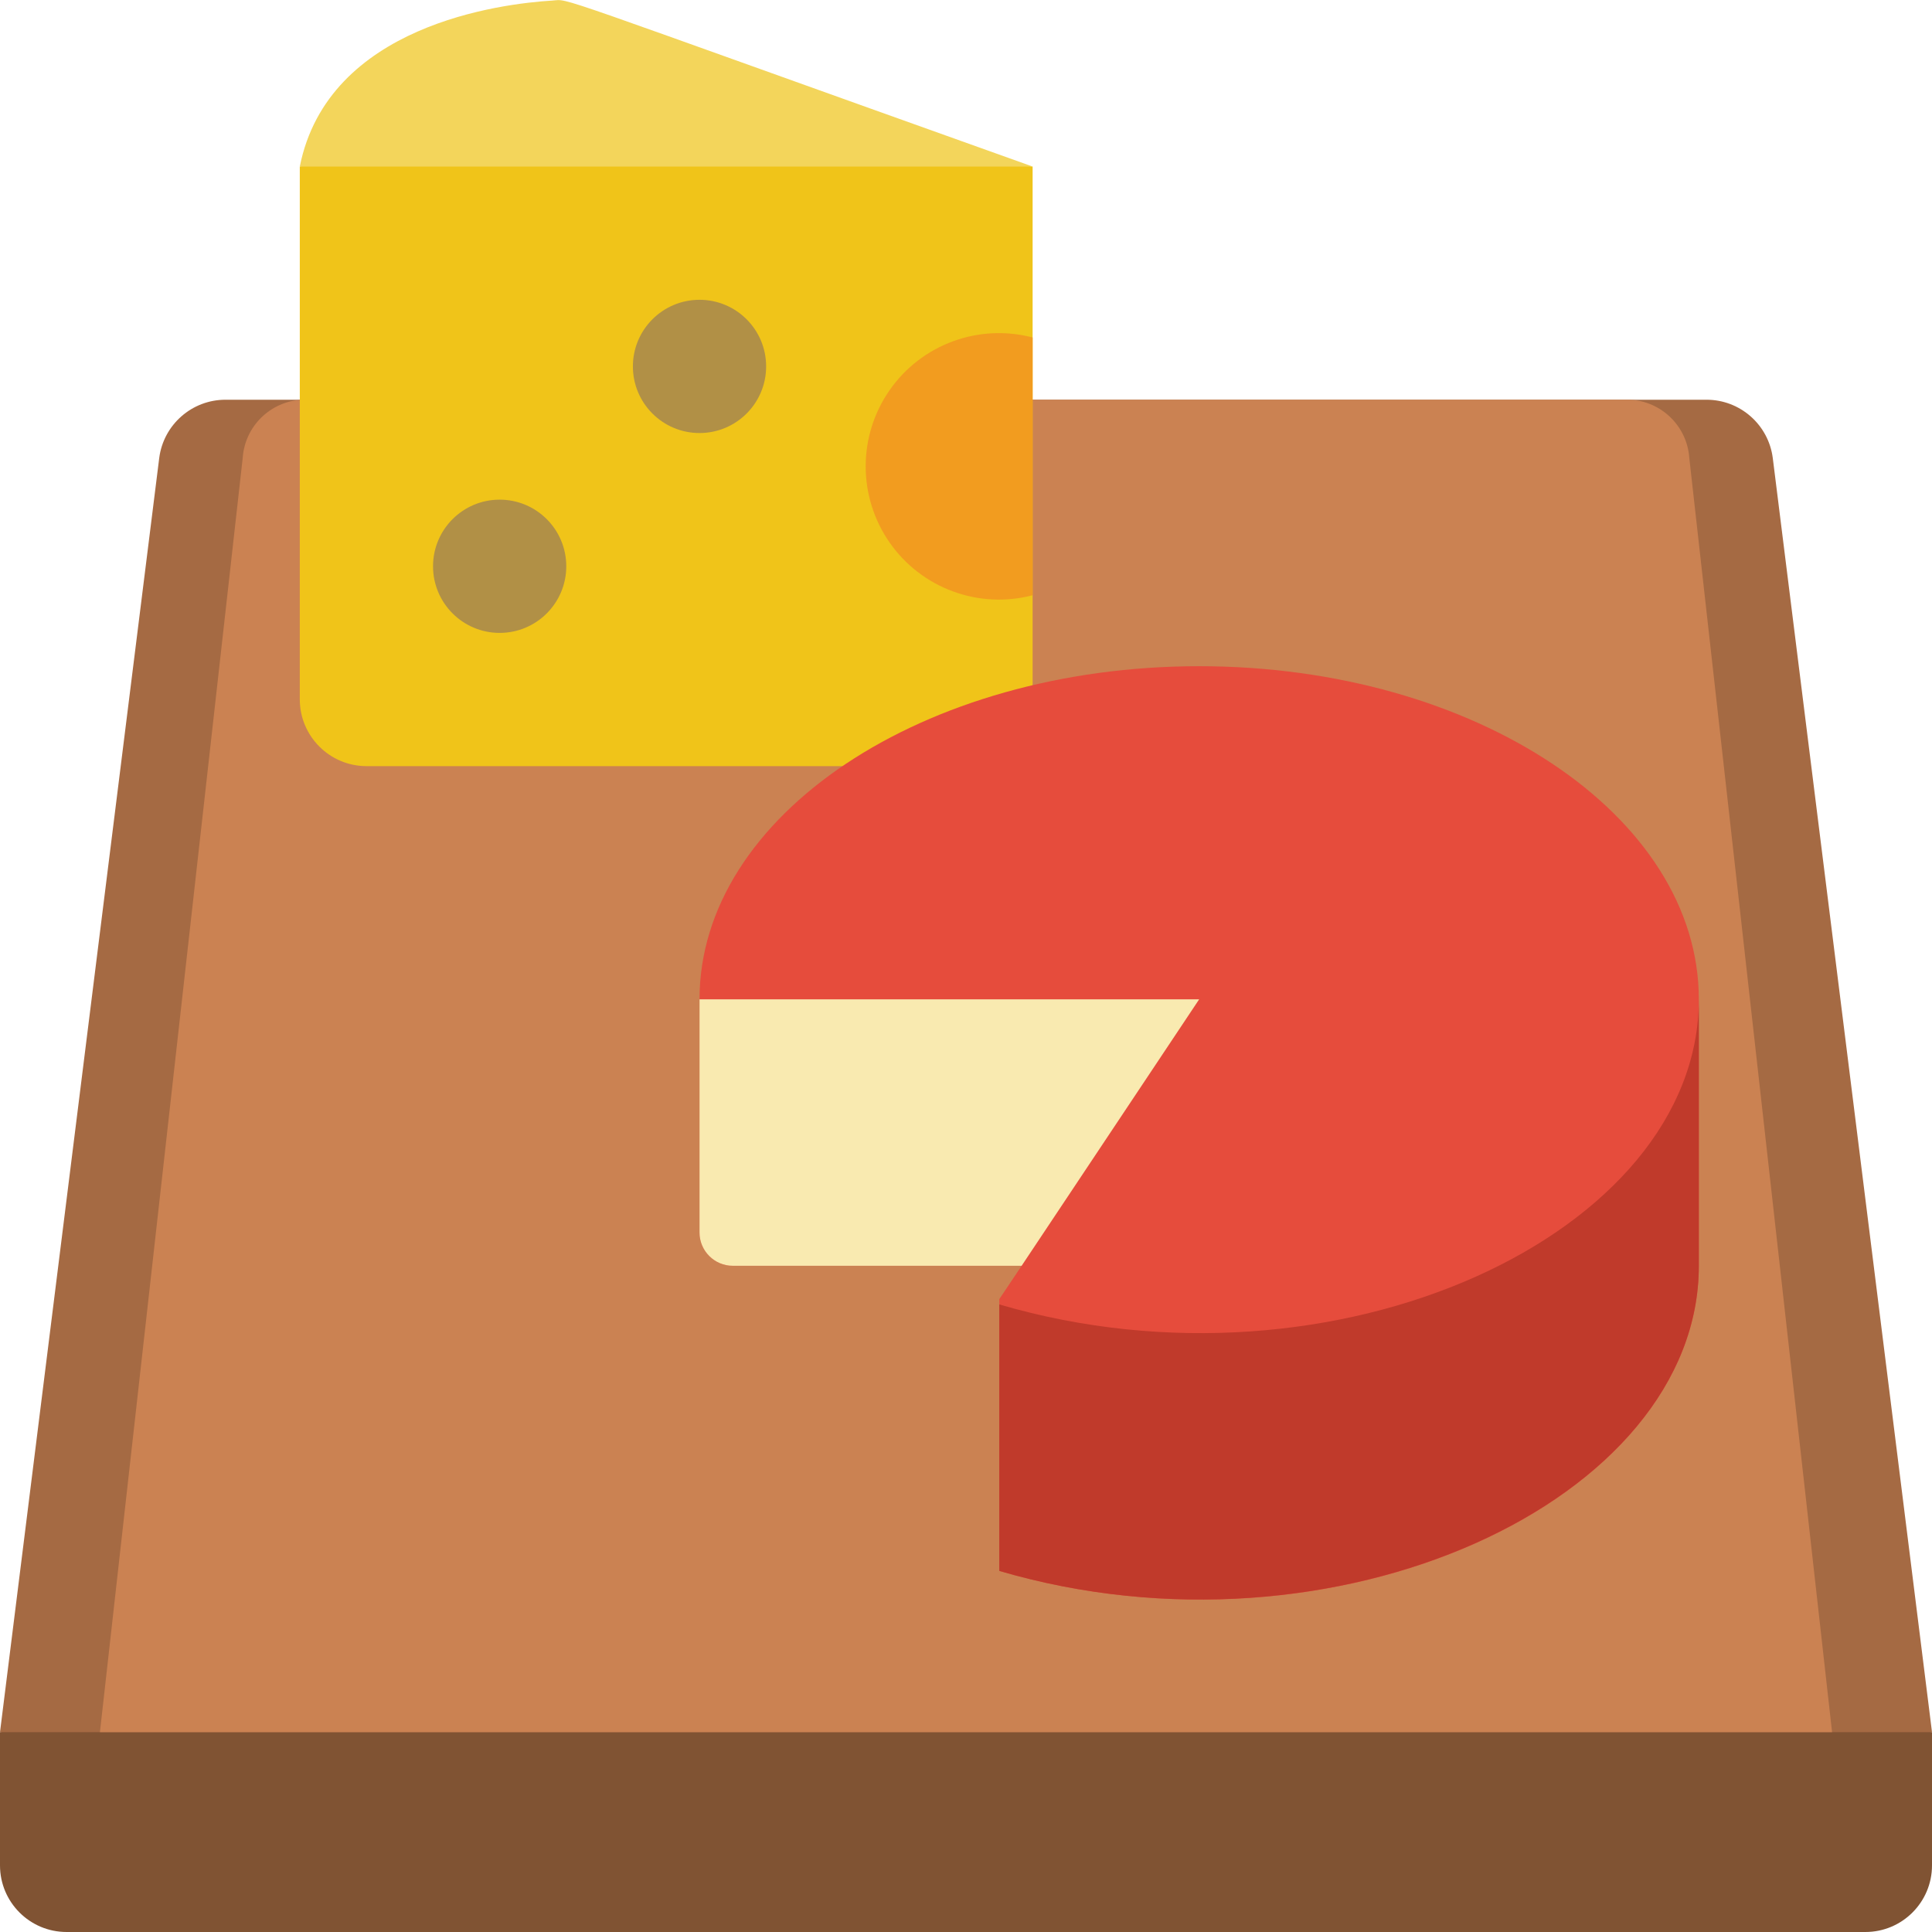
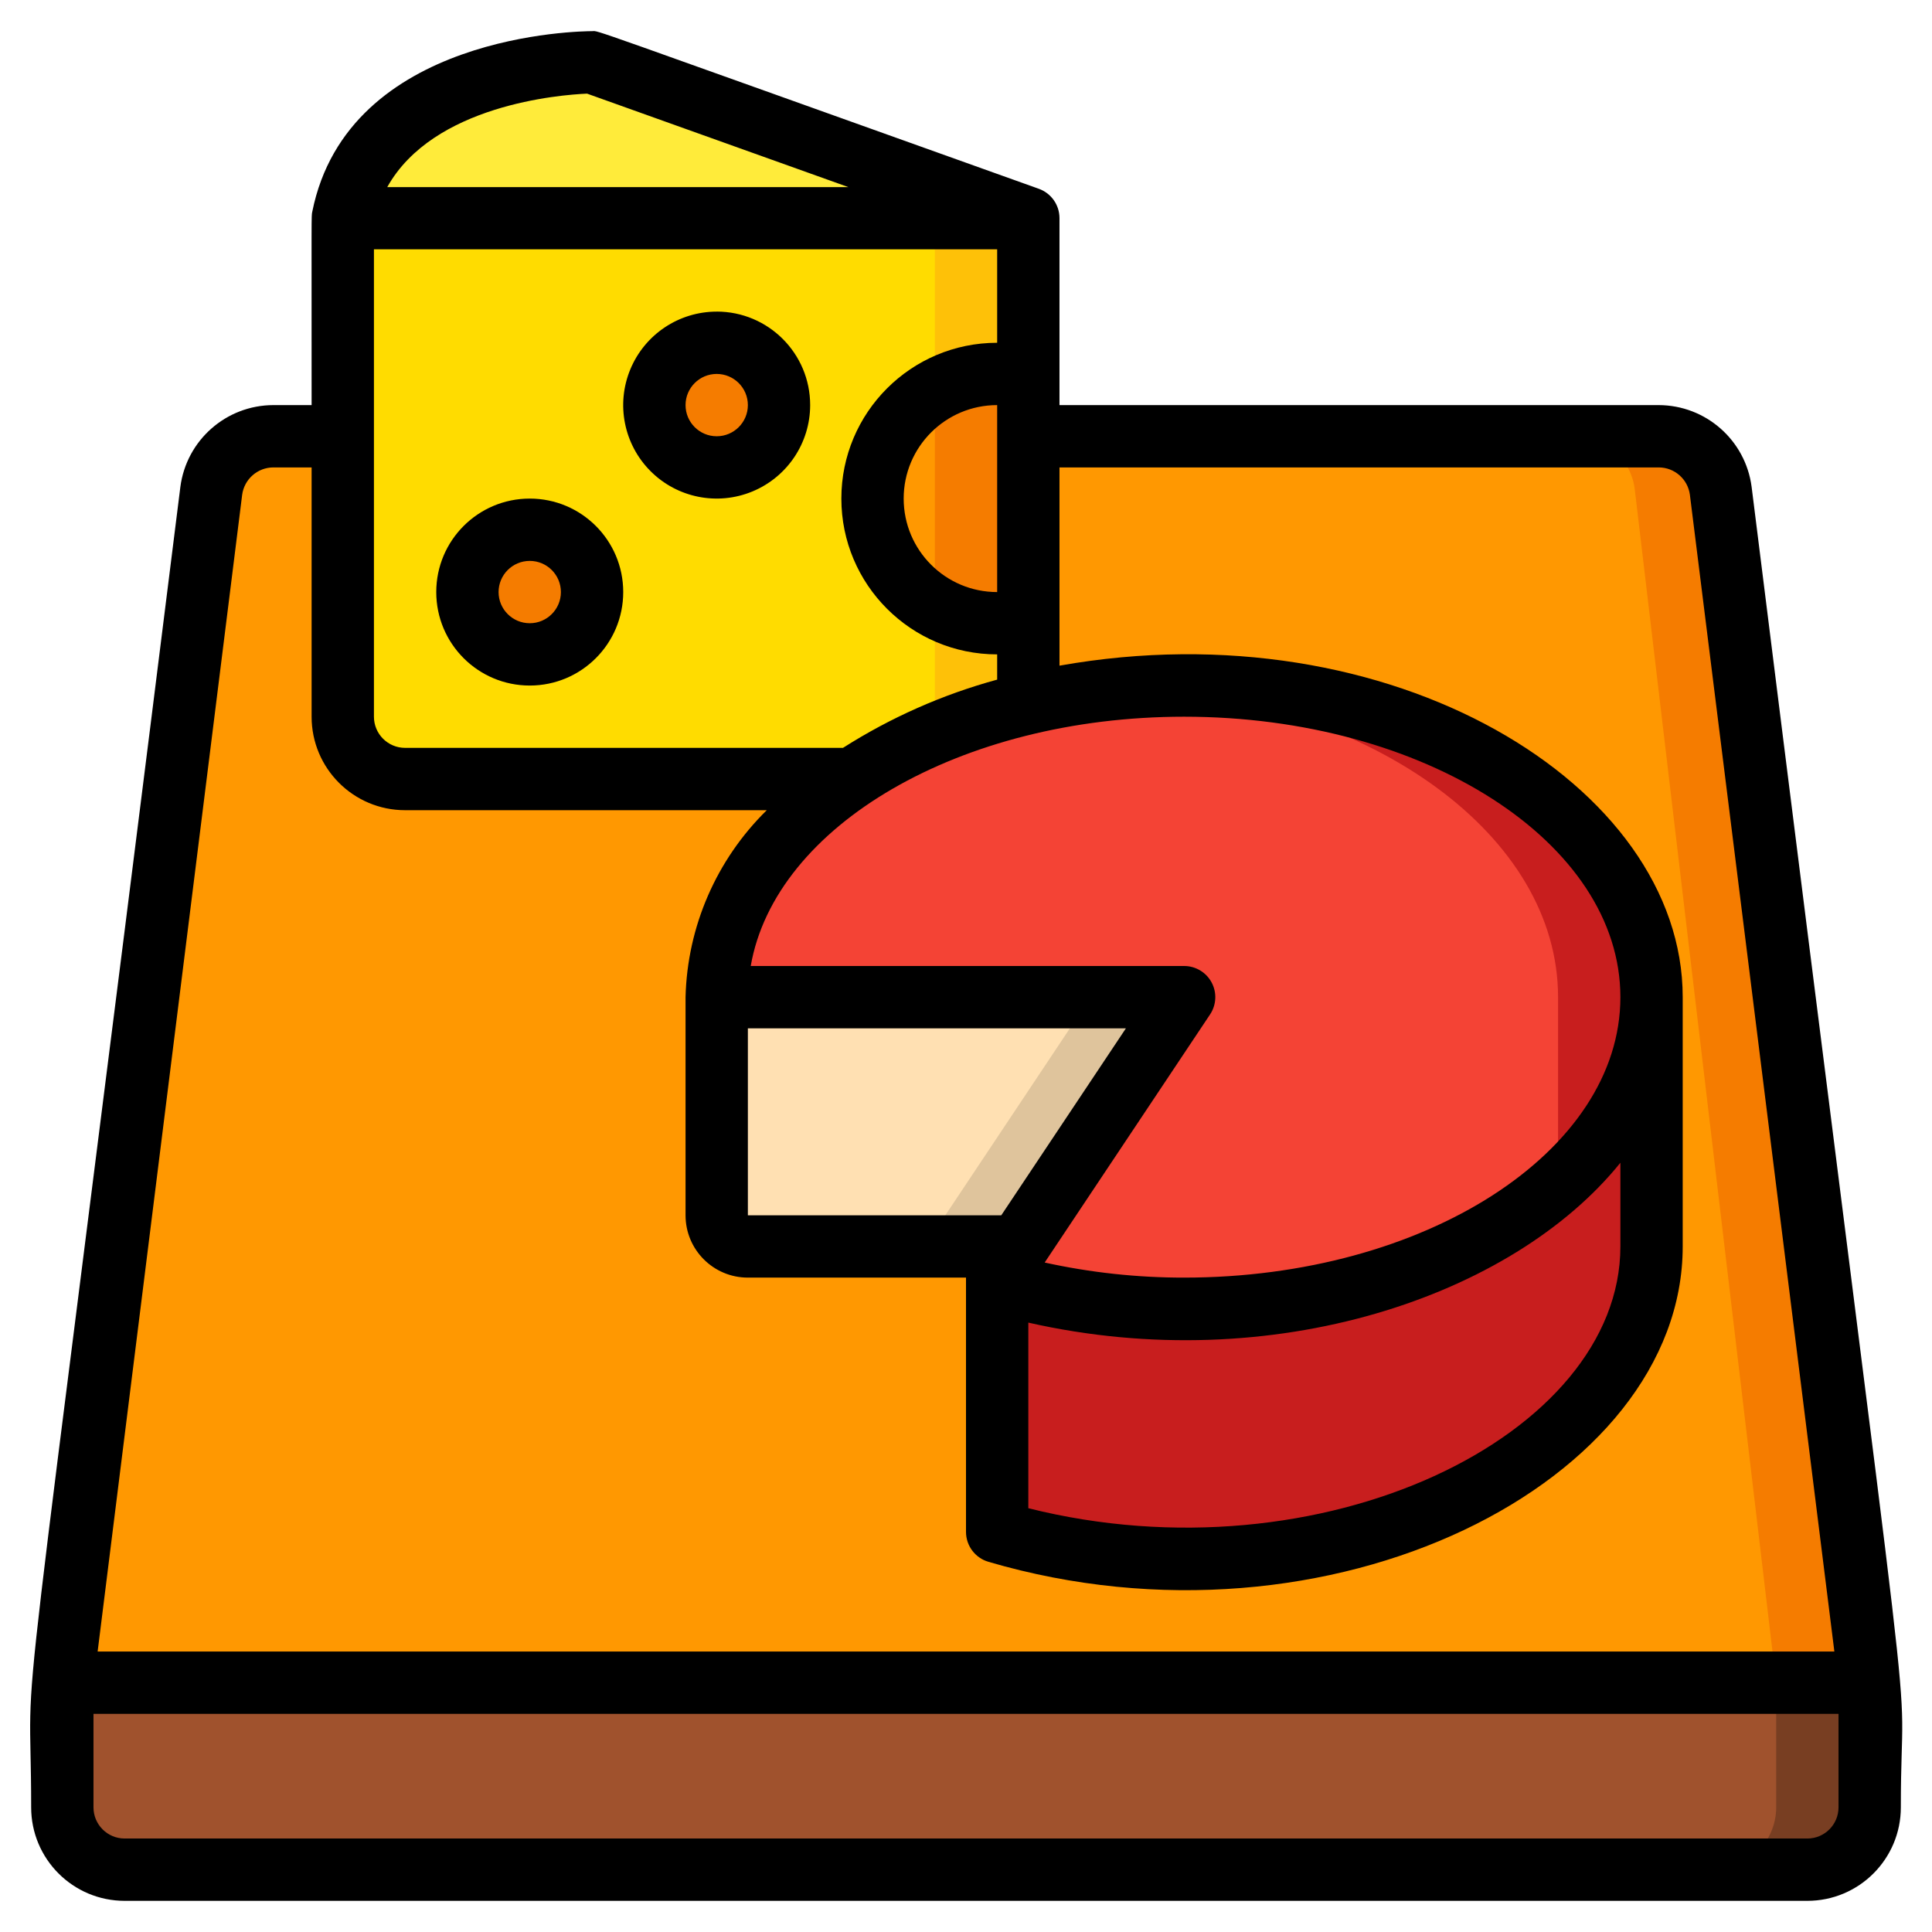
- <svg xmlns="http://www.w3.org/2000/svg" height="512" viewBox="0 0 58 58" width="512">
+ <svg xmlns="http://www.w3.org/2000/svg" height="512" viewBox="0 0 62 60" width="512">
  <g id="020---Cheese-Board" fill="none">
-     <path id="Shape" d="m58 52-29-5-29 5v4c0 1.105.895 2 2 2h54c1.105 0 2-.895 2-2z" fill="#805333" />
-     <path id="Shape" d="m51.23 12c1.009 0 1.861.749 1.99 1.75l4.78 38.25h-58l4.78-38.25c.129-1.001.981-1.75 1.99-1.75z" fill="#a56a43" />
-     <path id="Shape" d="m48.93 12c.953.046 1.72.798 1.784 1.75l4.286 38.25h-52l4.286-38.25c.064-.952.831-1.704 1.784-1.75z" fill="#cb8252" />
-     <path id="Shape" d="m25.3 23h-14.3c-1.103-.003-1.997-.897-2-2v-16l8-2 14 2v15.57z" fill="#f0c419" />
-     <path id="Shape" d="m16.577.017c-1.528.094-6.726.727-7.577 4.983h22c-14.876-5.313-13.856-5.018-14.423-4.983z" fill="#f3d55b" />
-     <path id="Shape" d="m31 17.87c-1.621.424-3.335-.208-4.293-1.582-.958-1.375-.958-3.201 0-4.575.958-1.375 2.672-2.006 4.293-1.582z" fill="#f29c1f" />
-     <circle id="Oval" cx="21" cy="11" fill="#b19046" r="2" />
-     <circle id="Oval" cx="15" cy="17" fill="#b19046" r="2" />
-     <path id="Shape" d="m36 20c-8.28 0-15 4.48-15 10v7c0 .552.448 1 1 1h8.67l-.67 1v8.16c10.089 2.961 21-2.1 21-9.16v-8c0-5.52-6.72-10-15-10z" fill="#e64c3c" />
-     <path id="Shape" d="m51 30v8c0 7.059-10.933 12.114-21 9.16v-8c10.089 2.961 21-2.104 21-9.16z" fill="#c03a2b" />
-     <path id="Shape" d="m36 30-5.33 8h-8.67c-.552 0-1-.448-1-1v-7z" fill="#f9eab0" />
+     <g id="Icons" transform="translate(2 1)">
+       <path id="Shape" d="m58 52v4c-.003 1.103-.897 1.997-2 2h-54c-1.103-.003-1.997-.897-2-2v-4z" fill="#783e22" />
+       <path id="Shape" d="m55 52v4c-.003 1.103-.897 1.997-2 2h-51c-1.103-.003-1.997-.897-2-2v-4z" fill="#a0522d" />
+       <path id="Shape" d="m58 52h-58l4.78-38.25c.129-1.001.981-1.75 1.99-1.75h44.46c1.009 0 1.861.749 1.99 1.75z" fill="#f57c00" />
+       <path id="Shape" d="m48.58 12c.981.022 1.791.773 1.887 1.75l4.533 38.25h-55l4.533-38.25c.096-.977.906-1.728 1.887-1.75z" fill="#ff9801" />
+       <path id="Shape" d="m31 5v15.57c-2.039.455-3.977 1.279-5.72 2.43h-14.28c-1.103-.003-1.997-.897-2-2v-16z" fill="#fec108" />
+       <path id="Shape" d="m28 5v15.57l-3 2.43h-14c-1.103-.003-1.997-.897-2-2v-16z" fill="#ffdc00" />
+       <path id="Shape" d="m31 5h-22c.85-4.26 6.05-4.89 7.58-4.98.559-.041-.445-.327 14.42 4.98z" fill="#ffeb3a" />
+       <path id="Shape" d="m31 10.13v7.74c-1.621.424-3.335-.208-4.293-1.582-.958-1.375-.958-3.201 0-4.575.958-1.375 2.672-2.006 4.293-1.582z" fill="#f57c00" />
+       <path id="Shape" d="m28 10.54v6.92c-1.234-.716-1.993-2.034-1.993-3.46s.759-2.744 1.993-3.46z" fill="#ff9801" />
+       <circle id="Oval" cx="21" cy="11" fill="#f57c00" r="2" />
+       <circle id="Oval" cx="15" cy="17" fill="#f57c00" r="2" />
+       <path id="Shape" d="m51 30v8c0 7.02-10.84 12.11-21 9.16v-8.16l.67-1h-8.67c-.552 0-1-.448-1-1v-7c0-2.72 1.63-5.19 4.28-7 9.42-6.4 25.72-1.882 25.72 7z" fill="#c81e1e" />
+       <path id="Shape" d="m48 30v6c-4.4 3.9-11.962 4.932-18 3.16 0-.213-.107 0 .67-1.16h-8.67c-.552 0-1-.448-1-1v-7c0-5.18 5.91-9.44 13.47-9.95h.06c7.56.51 13.47 4.77 13.47 9.95z" fill="#f44335" />
+       <path id="Shape" d="m51 30v8c0 6.923-10.638 12.122-21 9.16v-8c9.626 2.825 21-1.808 21-9.16z" fill="#c81e1e" />
+       <path id="Shape" d="m36 30-5.33 8h-8.67c-.552 0-1-.448-1-1v-7z" fill="#dfc49c" />
+       <path id="Shape" d="m33 30-5.33 8h-5.67c-.552 0-1-.448-1-1v-7z" fill="#ffe0b2" />
+     </g>
+     <g id="Layer_10" fill="#000" transform="translate(0 -1)">
+       <path id="Shape" d="m56.211 15.621c-.197-1.497-1.471-2.617-2.981-2.621h-19.23v-6c0-.423-.266-.8-.664-.942-14.993-5.358-14.08-5.058-14.336-5.058-.319 0-7.833.066-8.98 5.8-.03.154-.02-.037-.02 6.2h-1.23c-1.512.004-2.787 1.127-2.982 2.626-5.522 44.19-4.788 36.393-4.788 42.374 0 1.657 1.343 3 3 3h54c1.657 0 3-1.343 3-3 0-5.831.847 2.719-4.789-42.379zm-32.211 17.379h12.132l-4 6h-8.132zm9 9.444c7.856 1.78 15.542-.841 19-5.13v2.686c0 6.087-9.592 10.76-19 8.4zm5-1.444c-1.505.002-3.005-.161-4.475-.484l5.307-7.961c.205-.307.224-.702.05-1.027-.174-.325-.513-.528-.882-.528h-13.908c.777-4.493 6.715-8 13.908-8 7.72 0 14 4.038 14 9s-6.28 9-14 9zm-10.948-17h-14.052c-.552 0-1-.448-1-1v-15h20v3c-2.761 0-5 2.239-5 5s2.239 5 5 5v.81c-1.75.477-3.418 1.216-4.948 2.19zm4.948-5c-1.657 0-3-1.343-3-3s1.343-3 3-3zm-13.16-15.995 8.387 3h-14.8c1.473-2.643 5.55-2.963 6.413-3zm-11.069 12.874c.067-.502.494-.877 1-.879h1.229v8c0 1.657 1.343 3 3 3h11.607c-1.616 1.585-2.552 3.737-2.607 6v7c0 1.105.895 2 2 2h7v8.16c-0.0.444.293.835.719.96 10.981 3.223 22.281-2.565 22.281-10.12v-8c0-6.812-9.357-12.532-20-10.638v-6.362h19.23c.505 0.0.932.374 1 .874l4.637 37.126h-55.734zm51.229 42.121c0 .552-.448 1-1 1h-54c-.552 0-1-.448-1-1v-3h56z" />
+       <path id="Shape" d="m23 10c-1.213 0-2.307.731-2.772 1.852s-.208 2.411.65 3.269c.858.858 2.148 1.115 3.269.65s1.852-1.558 1.852-2.772c0-1.657-1.343-3-3-3zm0 4c-.552 0-1-.448-1-1s.448-1 1-1 1 .448 1 1-.448 1-1 1z" />
+       <path id="Shape" d="m17 16c-1.657 0-3 1.343-3 3s1.343 3 3 3 3-1.343 3-3-1.343-3-3-3zm0 4c-.552 0-1-.448-1-1s.448-1 1-1 1 .448 1 1-.448 1-1 1z" />
+     </g>
  </g>
</svg>
